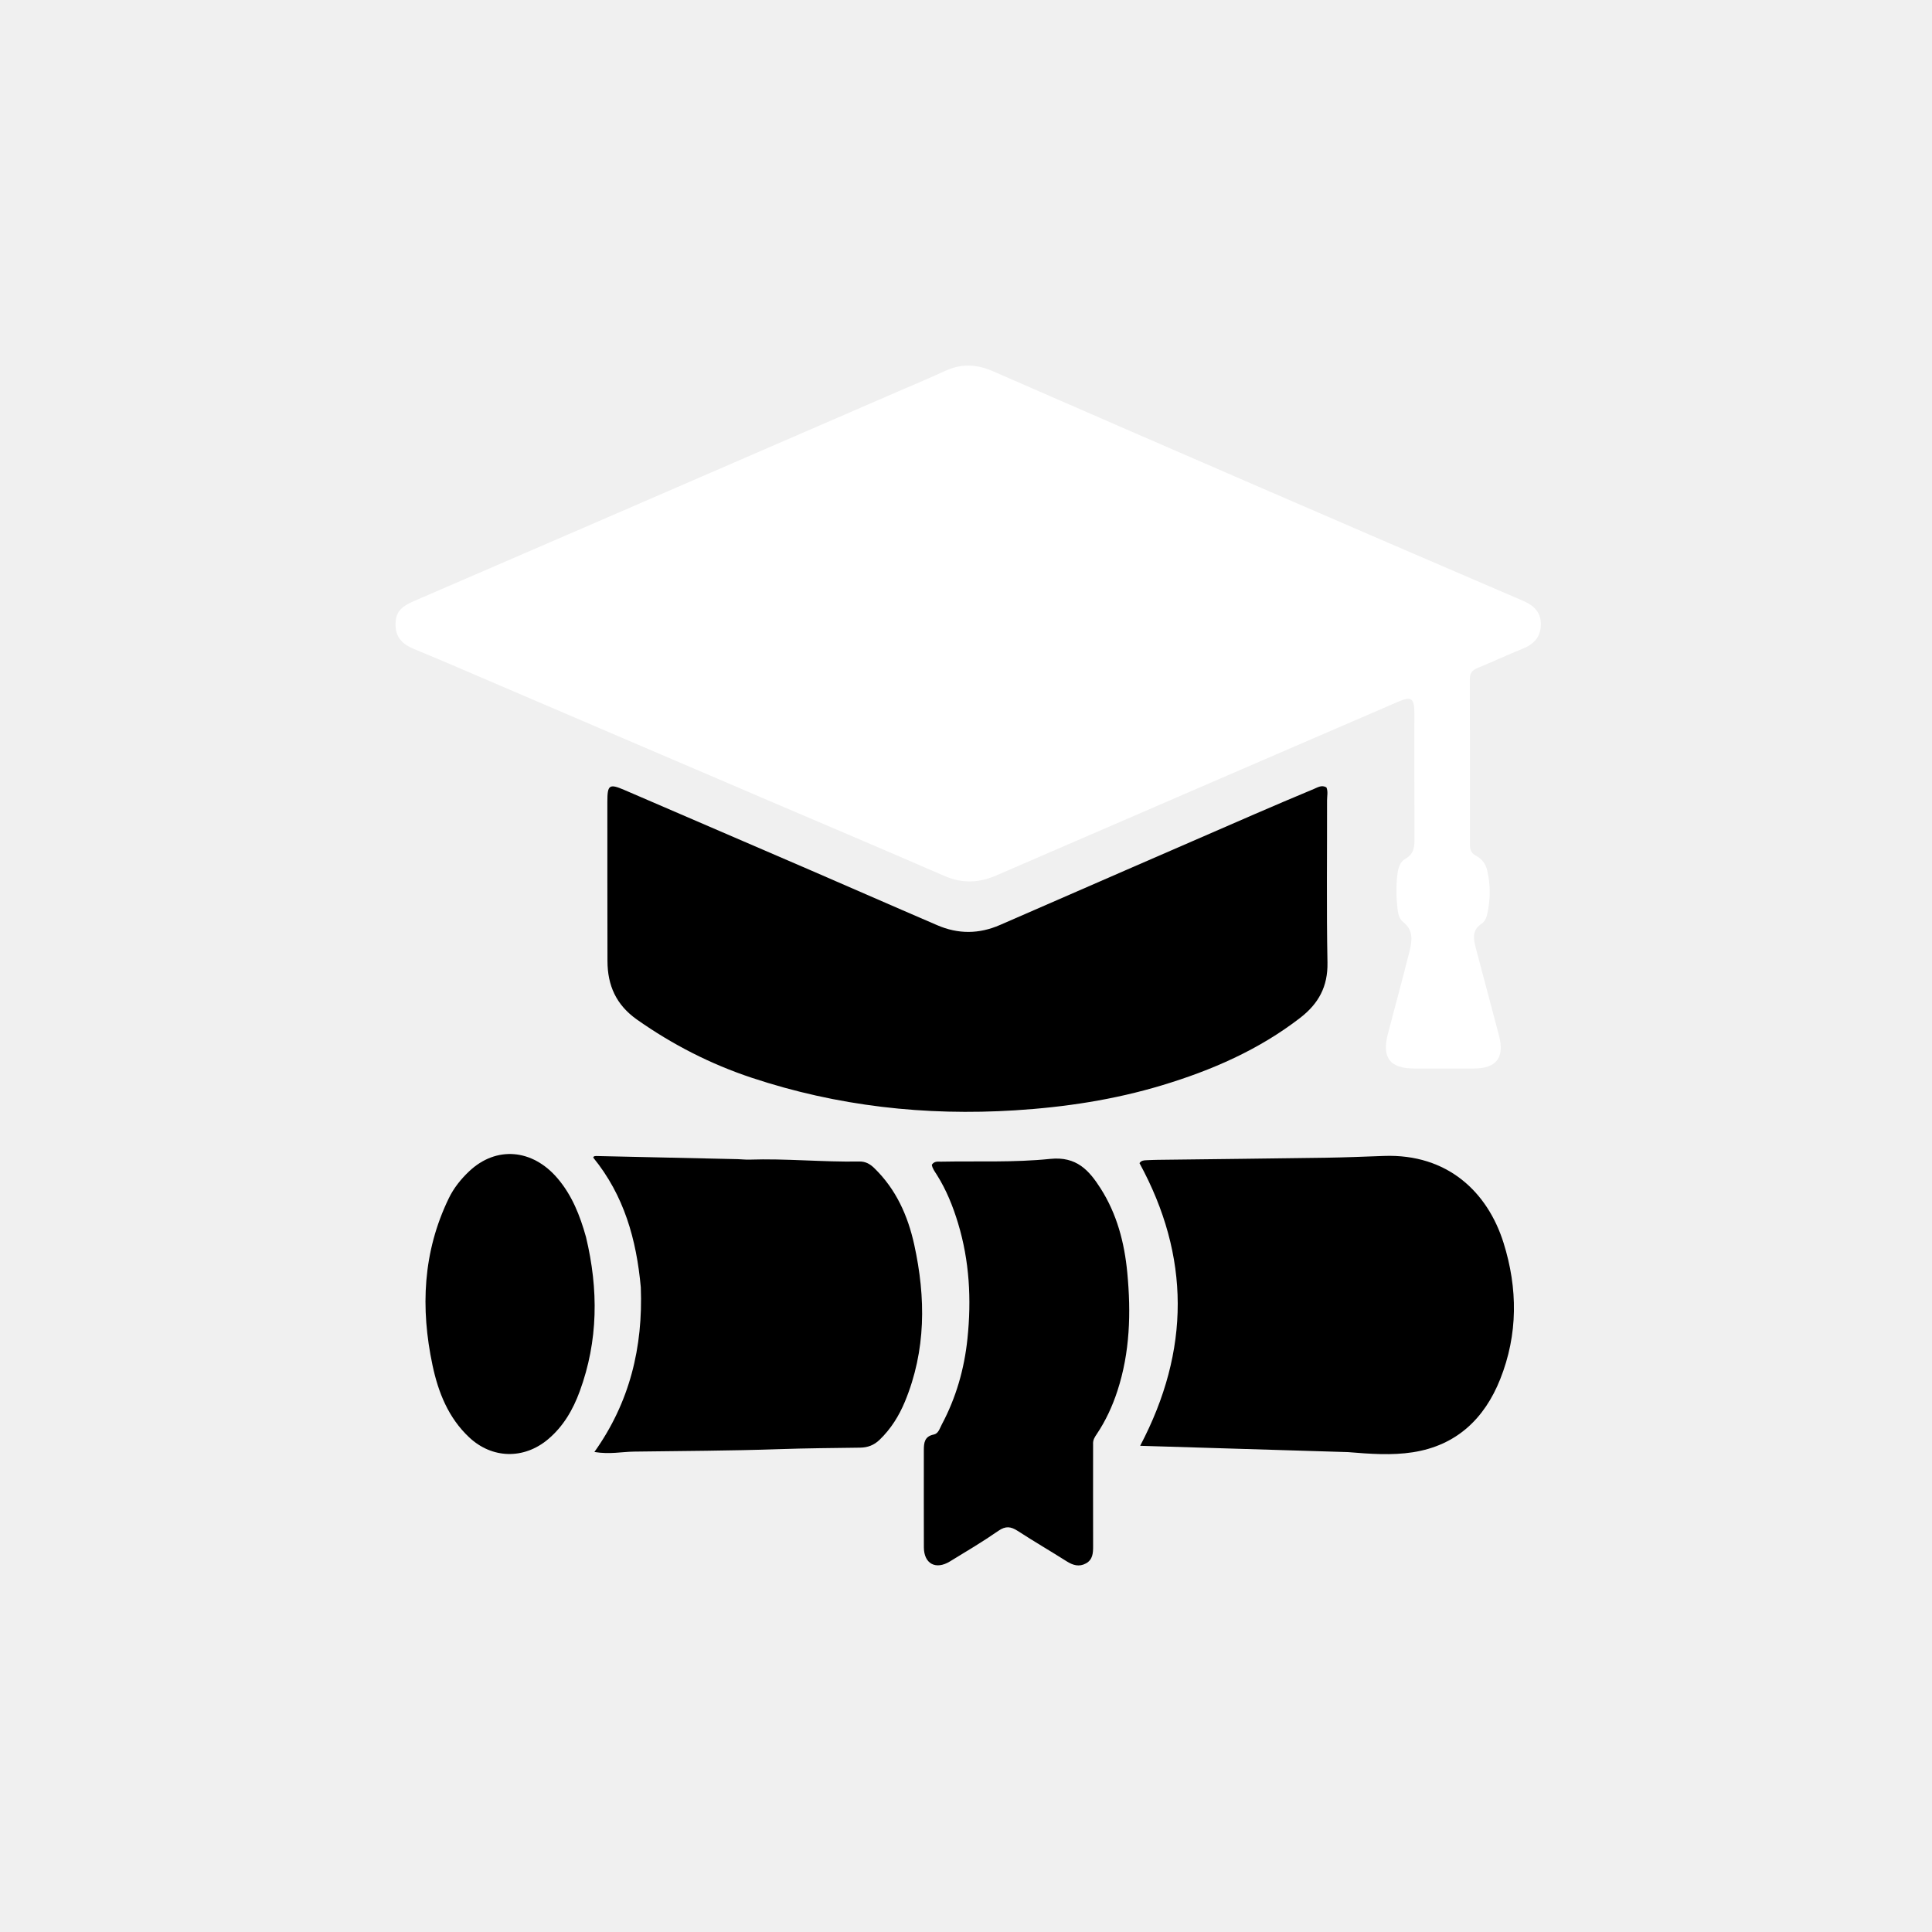
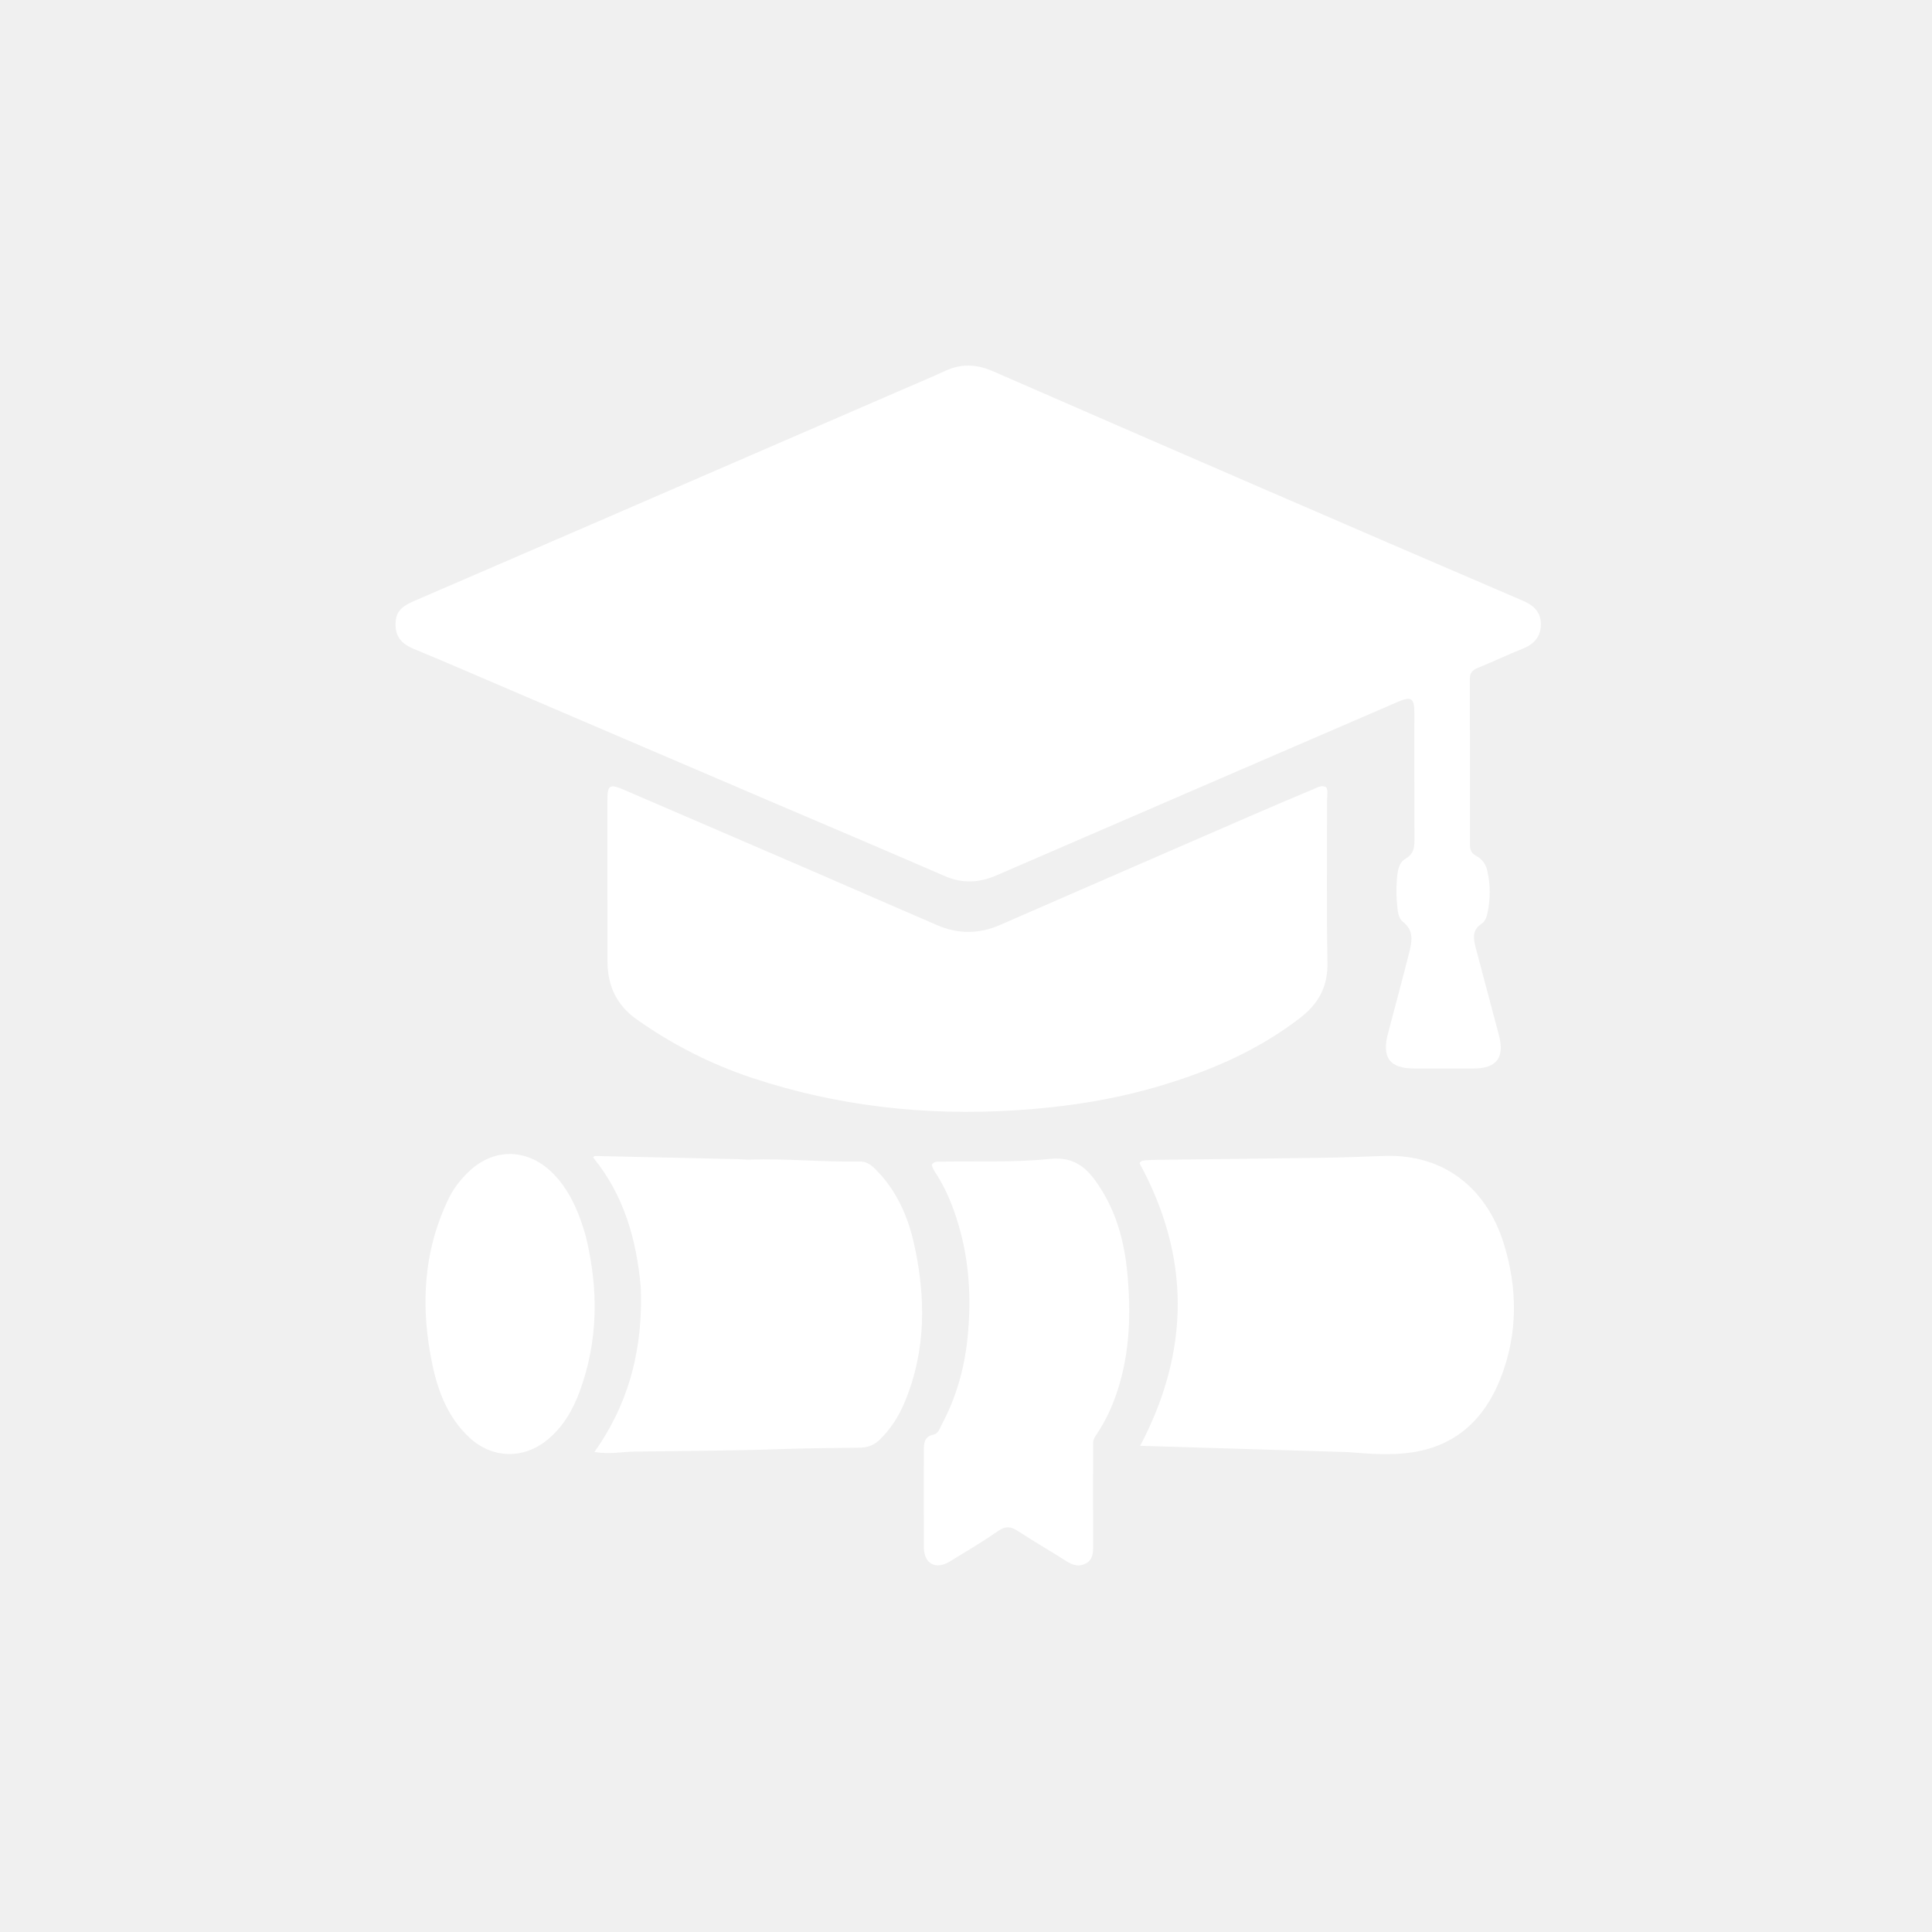
<svg xmlns="http://www.w3.org/2000/svg" version="1.1" id="Layer_1" x="0px" y="0px" width="100%" viewBox="0 0 1024 1024" enable-background="new 0 0 1024 1024" xml:space="preserve">
  <path fill="#fff" opacity="1" stroke="none" d=" M403.461,422.646   C357.364,402.888 311.613,383.29 265.855,363.707   C250.398,357.092 234.974,350.394 219.432,343.984   C213.656,341.601 209.812,338.161 209.662,331.579   C209.513,325.007 211.867,321.842 219.279,318.638   C250.916,304.962 282.561,291.307 314.189,277.611   C368.425,254.124 422.651,230.615 476.879,207.111   C484.973,203.603 493.117,200.204 501.128,196.514   C509.569,192.627 517.721,193.027 526.16,196.714   C573.142,217.242 620.169,237.668 667.216,258.047   C713.812,278.23 760.429,298.369 807.102,318.375   C812.702,320.775 816.514,324.154 816.685,330.408   C816.865,336.993 813.48,341.225 807.359,343.696   C799.18,346.997 791.183,350.745 783.024,354.099   C780.142,355.284 779.011,356.982 779.022,360.115   C779.125,389.278 779.127,418.442 779.083,447.606   C779.079,450.374 779.795,452.284 782.423,453.638   C785.51,455.229 787.484,458.007 788.269,461.394   C790.056,469.108 789.991,476.864 788.252,484.581   C787.808,486.55 786.881,488.564 785.222,489.643   C780.254,492.873 780.846,497.331 782.079,502.001   C786.191,517.575 790.363,533.134 794.461,548.712   C797.585,560.589 793.206,566.32 781.076,566.33   C770.577,566.339 760.078,566.34 749.579,566.328   C736.586,566.312 732.276,560.565 735.646,547.829   C739.427,533.538 743.268,519.263 746.894,504.932   C748.372,499.092 749.548,493.215 743.605,488.598   C741.512,486.972 740.975,484.065 740.673,481.359   C740.005,475.381 739.925,469.413 740.659,463.429   C741.061,460.144 742.064,456.75 744.815,455.224   C749.698,452.514 749.727,448.48 749.702,443.848   C749.582,421.851 749.651,399.852 749.639,377.854   C749.635,369.957 748.013,368.913 740.743,372.055   C669.853,402.688 598.949,433.287 528.091,463.994   C518.871,467.989 510.038,468.377 500.645,464.293   C468.441,450.291 436.097,436.613 403.461,422.646  z" />
-   <path fill="#000000" opacity="1" stroke="none" d=" M478.453,482.47   C484.755,485.203 490.718,487.766 496.674,490.346   C507.813,495.172 518.875,495.121 530.042,490.246   C574.886,470.669 619.761,451.163 664.64,431.666   C675.172,427.091 685.745,422.609 696.341,418.187   C698.397,417.329 700.518,415.888 703.025,417.324   C703.979,419.545 703.361,421.899 703.365,424.182   C703.42,452.839 703.037,481.503 703.586,510.15   C703.83,522.915 698.872,531.958 689.058,539.53   C667.089,556.483 642.215,567.282 615.907,575.222   C590.494,582.893 564.473,586.831 537.999,588.494   C490.357,591.487 443.763,586.302 398.424,571.237   C376.672,564.009 356.452,553.678 337.628,540.415   C326.565,532.621 322.002,522.296 321.973,509.37   C321.91,481.213 321.918,453.056 321.915,424.899   C321.915,415.975 322.911,415.257 330.971,418.722   C364,432.924 397.013,447.164 430.019,461.419   C446.063,468.349 462.08,475.342 478.453,482.47  z" />
-   <path fill="#000000" opacity="1" stroke="none" d=" M714.469,769.648   C677.781,768.497 641.558,767.415 604.31,766.303   C630.971,715.658 630.874,665.886 603.954,616.484   C604.904,615.059 606.265,615.009 607.595,614.944   C609.591,614.847 611.589,614.76 613.587,614.735   C643.219,614.367 672.852,614.059 702.484,613.622   C712.797,613.47 723.108,613.054 733.417,612.674   C767.356,611.425 788.516,631.99 796.909,658.726   C804.495,682.889 804.585,707.257 795.137,730.998   C786.76,752.048 771.814,766.169 748.815,769.731   C737.635,771.462 726.23,770.618 714.469,769.648  z" />
-   <path fill="#000000" opacity="1" stroke="none" d=" M339.638,682.304   C337.331,656.929 330.772,633.61 314.425,613.544   C314.61,612.588 315.763,612.708 316.692,612.727   C341.485,613.256 366.278,613.813 391.071,614.378   C393.066,614.423 395.065,614.694 397.054,614.627   C416.543,613.967 435.985,615.976 455.464,615.622   C458.768,615.562 461.148,616.953 463.389,619.128   C474.922,630.319 481.197,644.373 484.558,659.687   C490.733,687.813 490.861,715.738 479.626,742.884   C476.48,750.484 472.187,757.36 466.188,763.129   C463.246,765.958 459.949,767.23 455.88,767.286   C441.566,767.482 427.255,767.585 412.938,768.078   C387.317,768.961 361.668,769.026 336.03,769.383   C329.571,769.474 323.134,770.925 315.04,769.58   C333.791,743.236 340.835,714.094 339.638,682.304  z" />
-   <path fill="#000000" opacity="1" stroke="none" d=" M579.363,765.569   C579.354,783.84 579.319,801.673 579.373,819.505   C579.384,823.141 579.203,826.626 575.595,828.626   C571.965,830.638 568.657,829.621 565.313,827.502   C556.732,822.066 547.941,816.958 539.423,811.427   C535.804,809.078 533.063,808.675 529.199,811.355   C520.86,817.14 512.107,822.337 503.431,827.622   C495.902,832.208 489.698,828.786 489.67,820.082   C489.615,802.916 489.653,785.751 489.655,768.585   C489.656,764.737 490.003,761.304 494.903,760.336   C497.381,759.847 498.075,757.058 499.146,755.05   C506.75,740.787 511.106,725.58 512.775,709.49   C514.927,688.752 513.851,668.352 507.782,648.309   C505.07,639.351 501.613,630.744 496.616,622.79   C495.495,621.007 494.143,619.278 493.888,617.325   C495.314,615.289 497.117,615.736 498.701,615.705   C518.019,615.326 537.464,616.22 556.613,614.238   C570.608,612.789 577.242,620.34 583.319,629.851   C591.982,643.41 595.983,658.618 597.491,674.575   C599.494,695.786 598.934,716.743 592.248,737.214   C589.597,745.334 586.054,753.019 581.291,760.12   C580.261,761.656 579.19,763.145 579.363,765.569  z" />
-   <path fill="#000000" opacity="1" stroke="none" d=" M310.592,655.666   C317.27,683.498 317.069,710.687 307.28,737.399   C303.695,747.181 298.565,756.086 290.381,762.923   C277.62,773.583 260.802,773.23 248.646,761.802   C237.633,751.447 232.29,737.976 229.254,723.673   C222.814,693.337 224.082,663.576 237.855,635.141   C240.49,629.702 244.243,624.996 248.624,620.849   C262.944,607.297 282.17,608.849 295.542,624.577   C303.153,633.528 307.373,644.127 310.592,655.666  z" />
+   <path fill="#fff" opacity="1" stroke="none" d=" M478.453,482.47   C484.755,485.203 490.718,487.766 496.674,490.346   C507.813,495.172 518.875,495.121 530.042,490.246   C574.886,470.669 619.761,451.163 664.64,431.666   C675.172,427.091 685.745,422.609 696.341,418.187   C698.397,417.329 700.518,415.888 703.025,417.324   C703.979,419.545 703.361,421.899 703.365,424.182   C703.42,452.839 703.037,481.503 703.586,510.15   C703.83,522.915 698.872,531.958 689.058,539.53   C667.089,556.483 642.215,567.282 615.907,575.222   C590.494,582.893 564.473,586.831 537.999,588.494   C490.357,591.487 443.763,586.302 398.424,571.237   C376.672,564.009 356.452,553.678 337.628,540.415   C326.565,532.621 322.002,522.296 321.973,509.37   C321.91,481.213 321.918,453.056 321.915,424.899   C321.915,415.975 322.911,415.257 330.971,418.722   C364,432.924 397.013,447.164 430.019,461.419   C446.063,468.349 462.08,475.342 478.453,482.47  z" />
+   <path fill="#fff" opacity="1" stroke="none" d=" M714.469,769.648   C677.781,768.497 641.558,767.415 604.31,766.303   C630.971,715.658 630.874,665.886 603.954,616.484   C604.904,615.059 606.265,615.009 607.595,614.944   C609.591,614.847 611.589,614.76 613.587,614.735   C643.219,614.367 672.852,614.059 702.484,613.622   C712.797,613.47 723.108,613.054 733.417,612.674   C767.356,611.425 788.516,631.99 796.909,658.726   C804.495,682.889 804.585,707.257 795.137,730.998   C786.76,752.048 771.814,766.169 748.815,769.731   C737.635,771.462 726.23,770.618 714.469,769.648  z" />
+   <path fill="#fff" opacity="1" stroke="none" d=" M339.638,682.304   C337.331,656.929 330.772,633.61 314.425,613.544   C314.61,612.588 315.763,612.708 316.692,612.727   C341.485,613.256 366.278,613.813 391.071,614.378   C393.066,614.423 395.065,614.694 397.054,614.627   C416.543,613.967 435.985,615.976 455.464,615.622   C458.768,615.562 461.148,616.953 463.389,619.128   C474.922,630.319 481.197,644.373 484.558,659.687   C490.733,687.813 490.861,715.738 479.626,742.884   C476.48,750.484 472.187,757.36 466.188,763.129   C463.246,765.958 459.949,767.23 455.88,767.286   C441.566,767.482 427.255,767.585 412.938,768.078   C387.317,768.961 361.668,769.026 336.03,769.383   C329.571,769.474 323.134,770.925 315.04,769.58   C333.791,743.236 340.835,714.094 339.638,682.304  z" />
+   <path fill="#fff" opacity="1" stroke="none" d=" M579.363,765.569   C579.354,783.84 579.319,801.673 579.373,819.505   C579.384,823.141 579.203,826.626 575.595,828.626   C571.965,830.638 568.657,829.621 565.313,827.502   C556.732,822.066 547.941,816.958 539.423,811.427   C535.804,809.078 533.063,808.675 529.199,811.355   C520.86,817.14 512.107,822.337 503.431,827.622   C495.902,832.208 489.698,828.786 489.67,820.082   C489.615,802.916 489.653,785.751 489.655,768.585   C489.656,764.737 490.003,761.304 494.903,760.336   C497.381,759.847 498.075,757.058 499.146,755.05   C506.75,740.787 511.106,725.58 512.775,709.49   C514.927,688.752 513.851,668.352 507.782,648.309   C505.07,639.351 501.613,630.744 496.616,622.79   C495.495,621.007 494.143,619.278 493.888,617.325   C495.314,615.289 497.117,615.736 498.701,615.705   C518.019,615.326 537.464,616.22 556.613,614.238   C570.608,612.789 577.242,620.34 583.319,629.851   C591.982,643.41 595.983,658.618 597.491,674.575   C599.494,695.786 598.934,716.743 592.248,737.214   C589.597,745.334 586.054,753.019 581.291,760.12   C580.261,761.656 579.19,763.145 579.363,765.569  z" />
+   <path fill="#fff" opacity="1" stroke="none" d=" M310.592,655.666   C317.27,683.498 317.069,710.687 307.28,737.399   C303.695,747.181 298.565,756.086 290.381,762.923   C277.62,773.583 260.802,773.23 248.646,761.802   C237.633,751.447 232.29,737.976 229.254,723.673   C222.814,693.337 224.082,663.576 237.855,635.141   C240.49,629.702 244.243,624.996 248.624,620.849   C262.944,607.297 282.17,608.849 295.542,624.577   C303.153,633.528 307.373,644.127 310.592,655.666  z" />
</svg>
